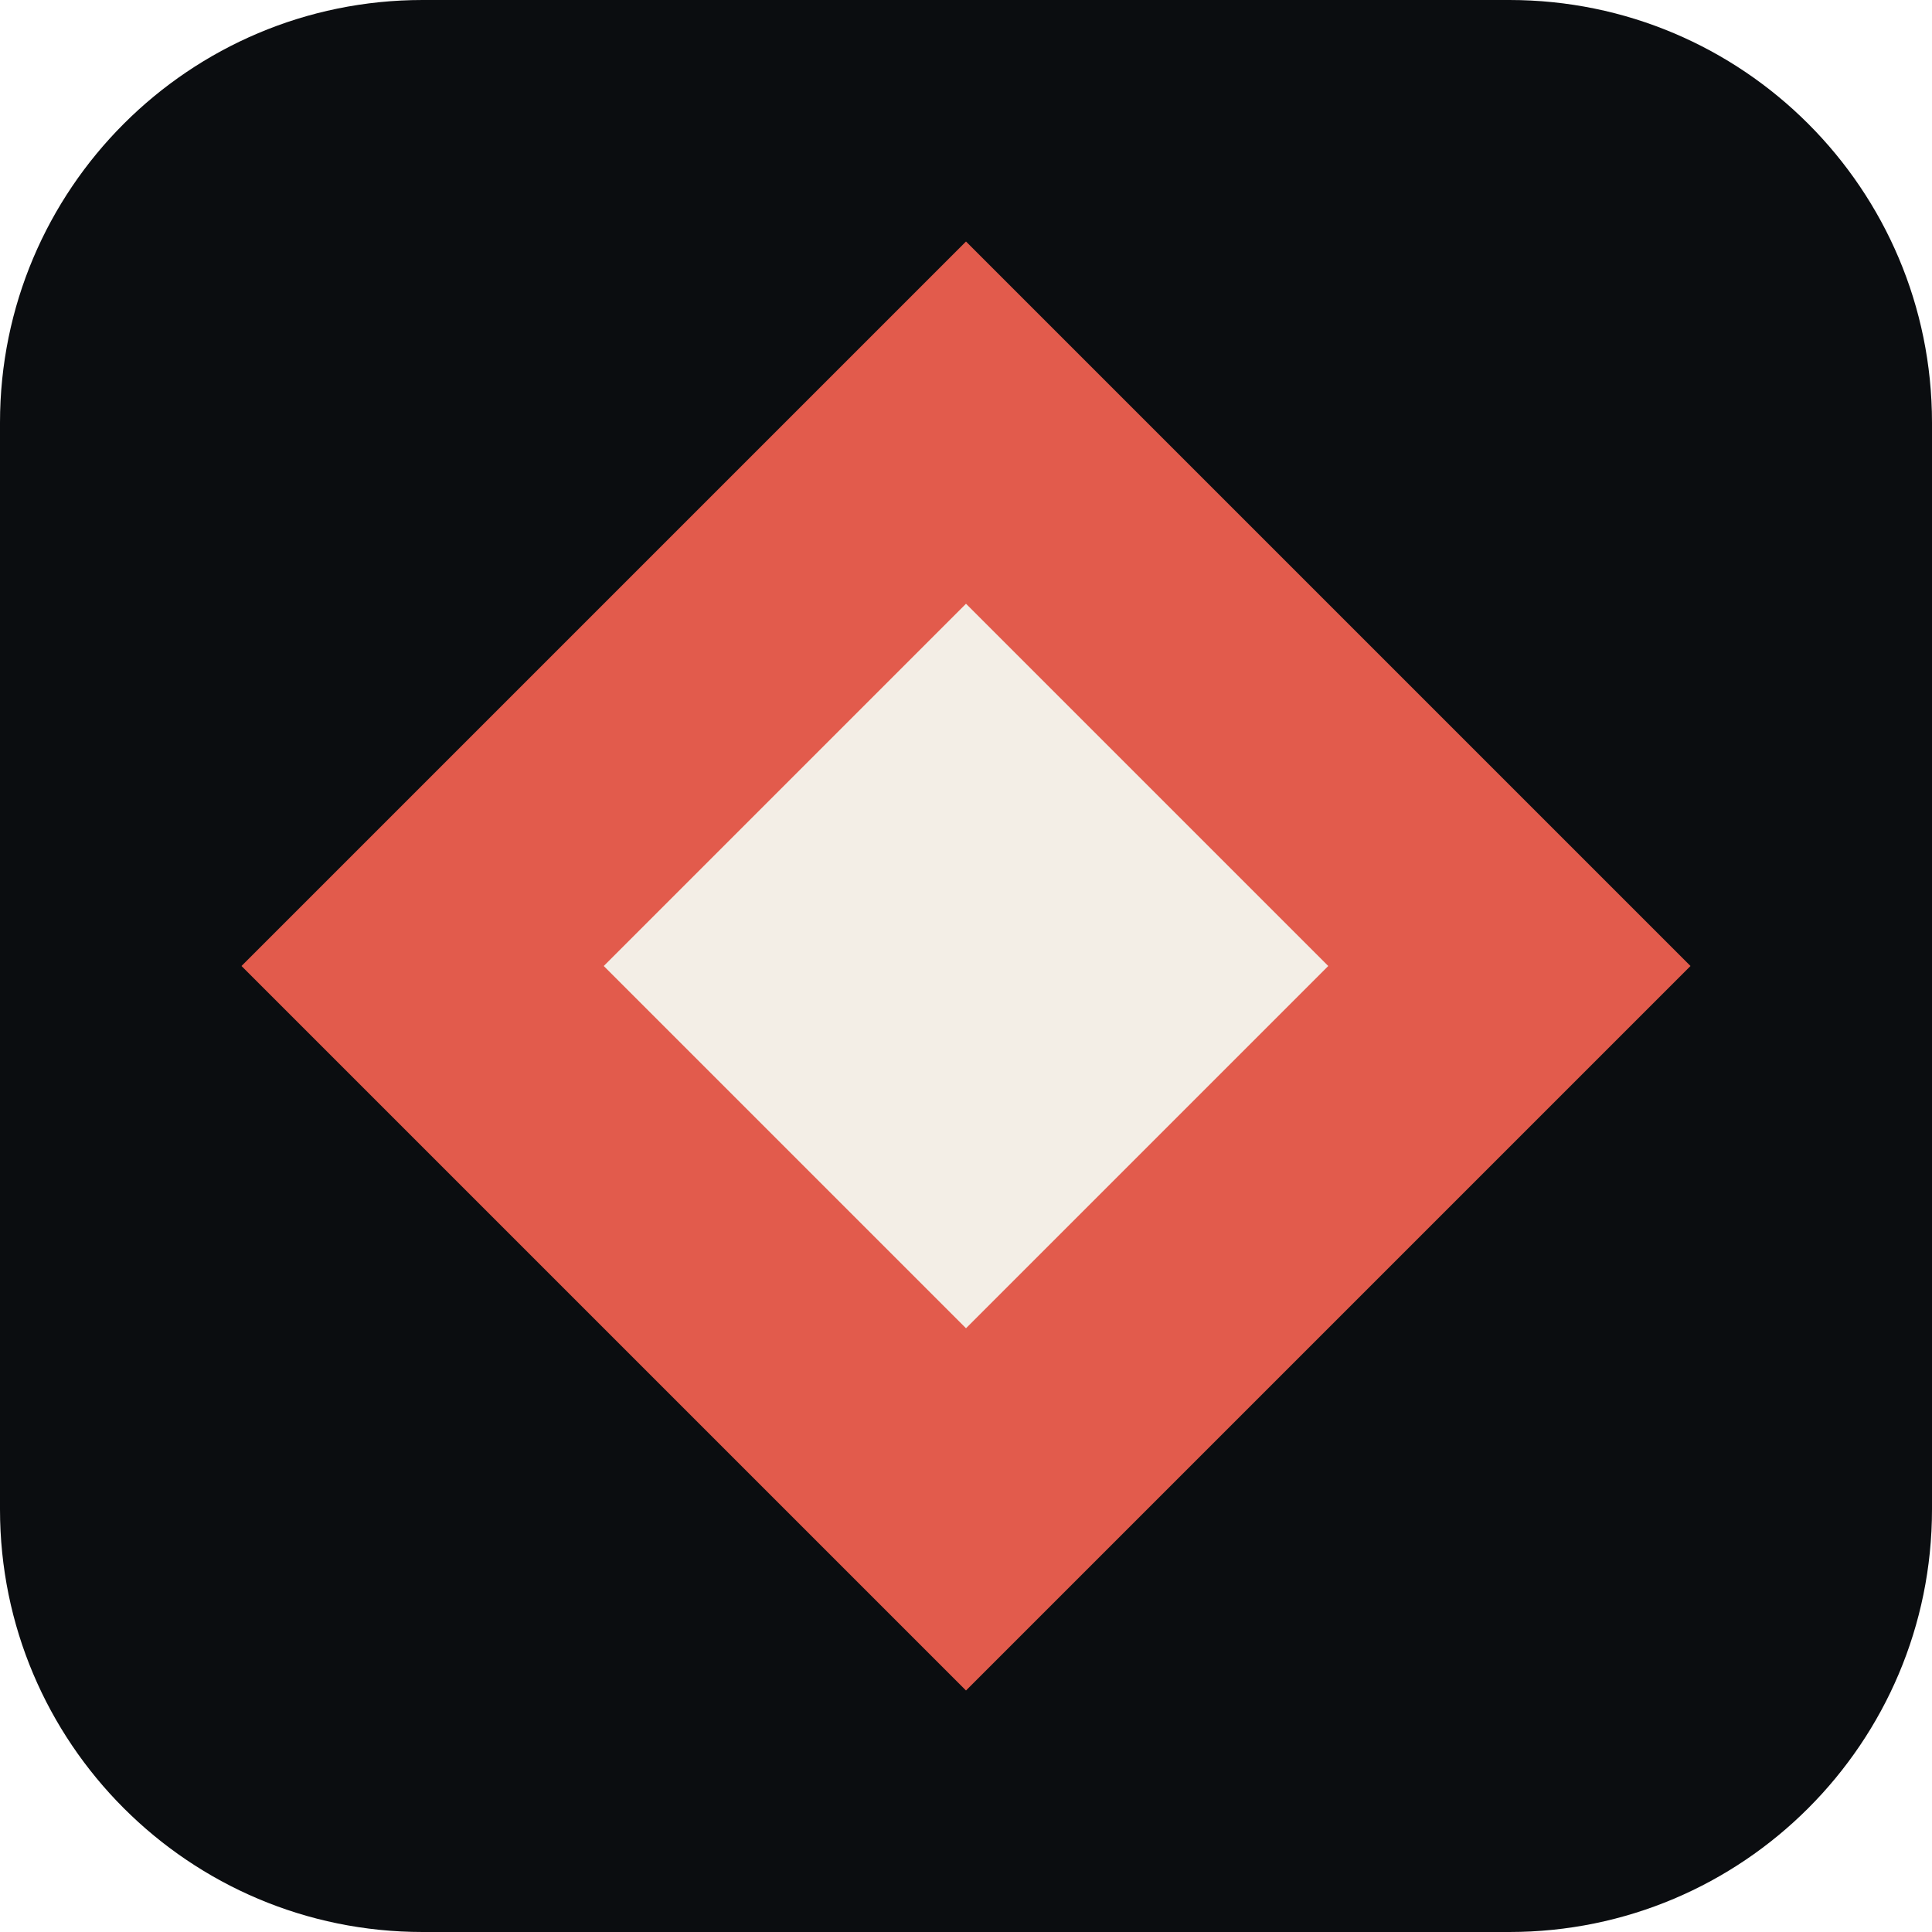
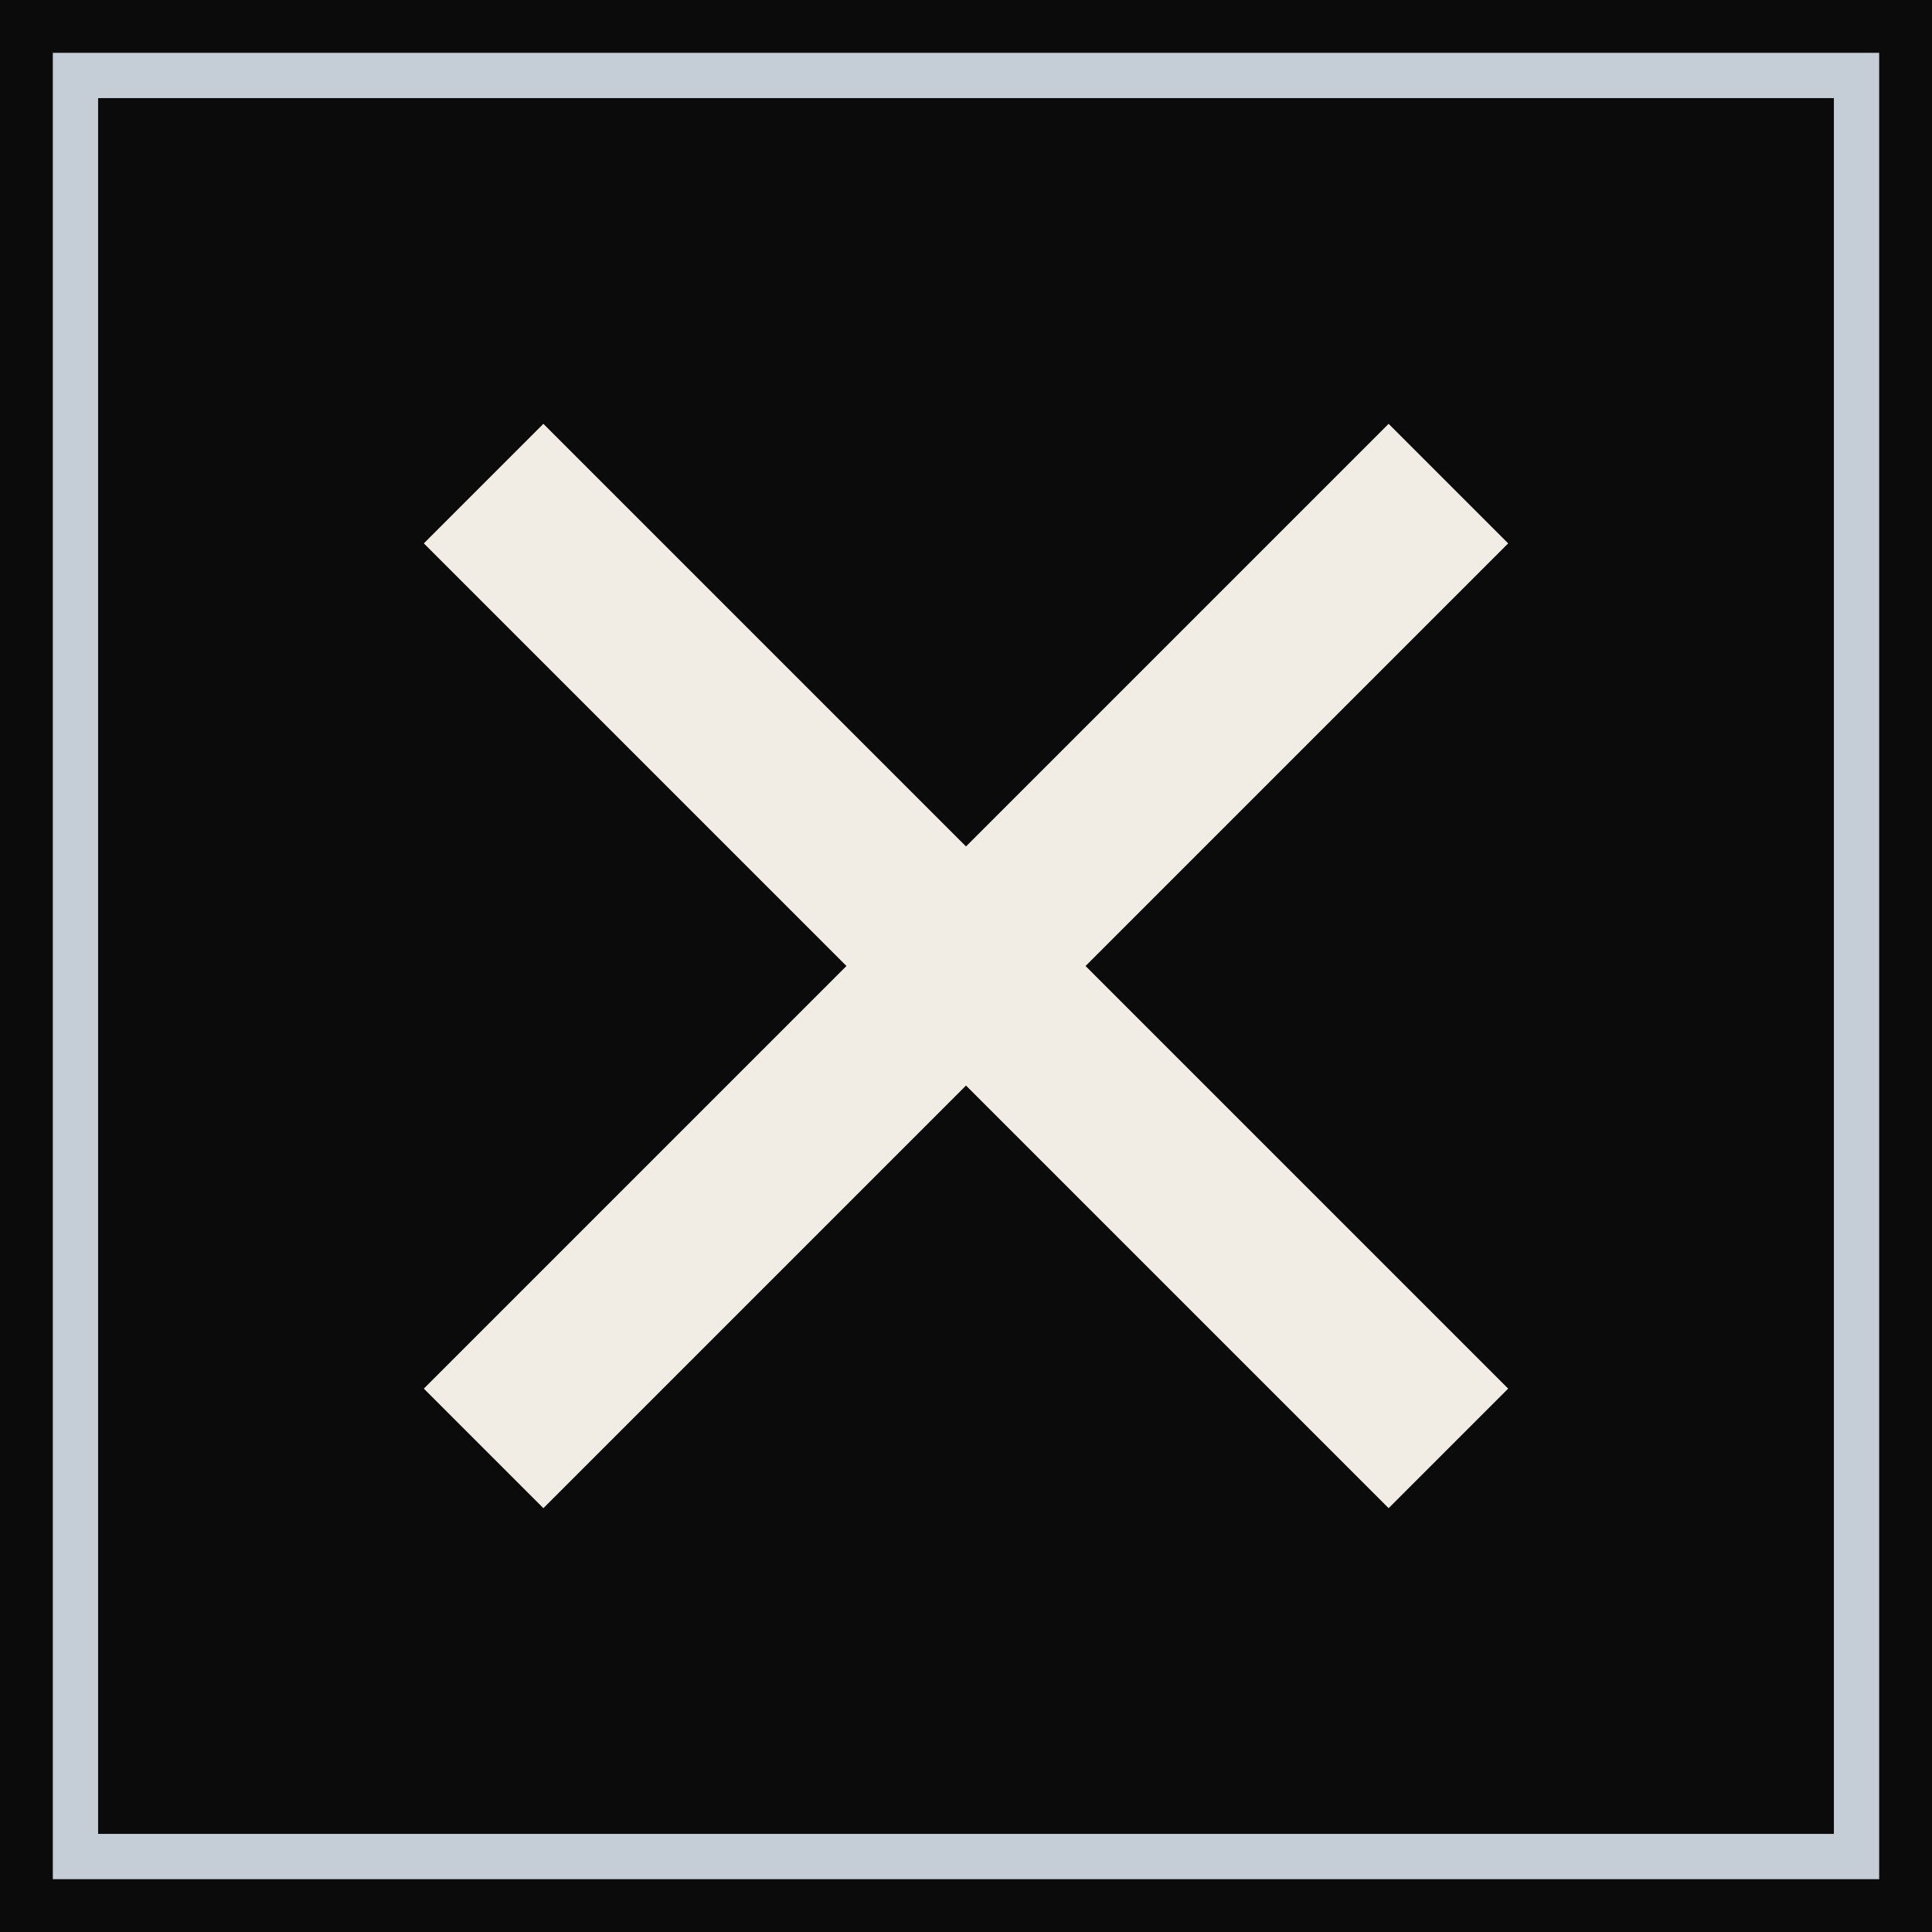
<svg xmlns="http://www.w3.org/2000/svg" viewBox="0 0 32 32">
-   <rect width="32" height="32" rx="7" fill="#0B0D10" />
-   <path fill="#E25B4C" d="M16 4 L28 16 L16 28 L4 16 Z" />
-   <path fill="#F3EEE6" d="M16 10 L22 16 L16 22 L10 16 Z" />
+   <rect width="32" height="32" fill="#0b0b0c" />
+   <rect x="1.25" y="1.25" width="29.5" height="29.5" fill="none" stroke="#c5cdd6" stroke-width="0.75" />
+   <path d="M9 9 L23 23 M23 9 L9 23" fill="none" stroke="#f1ece4" stroke-width="2.8" stroke-linecap="square" />
</svg>
